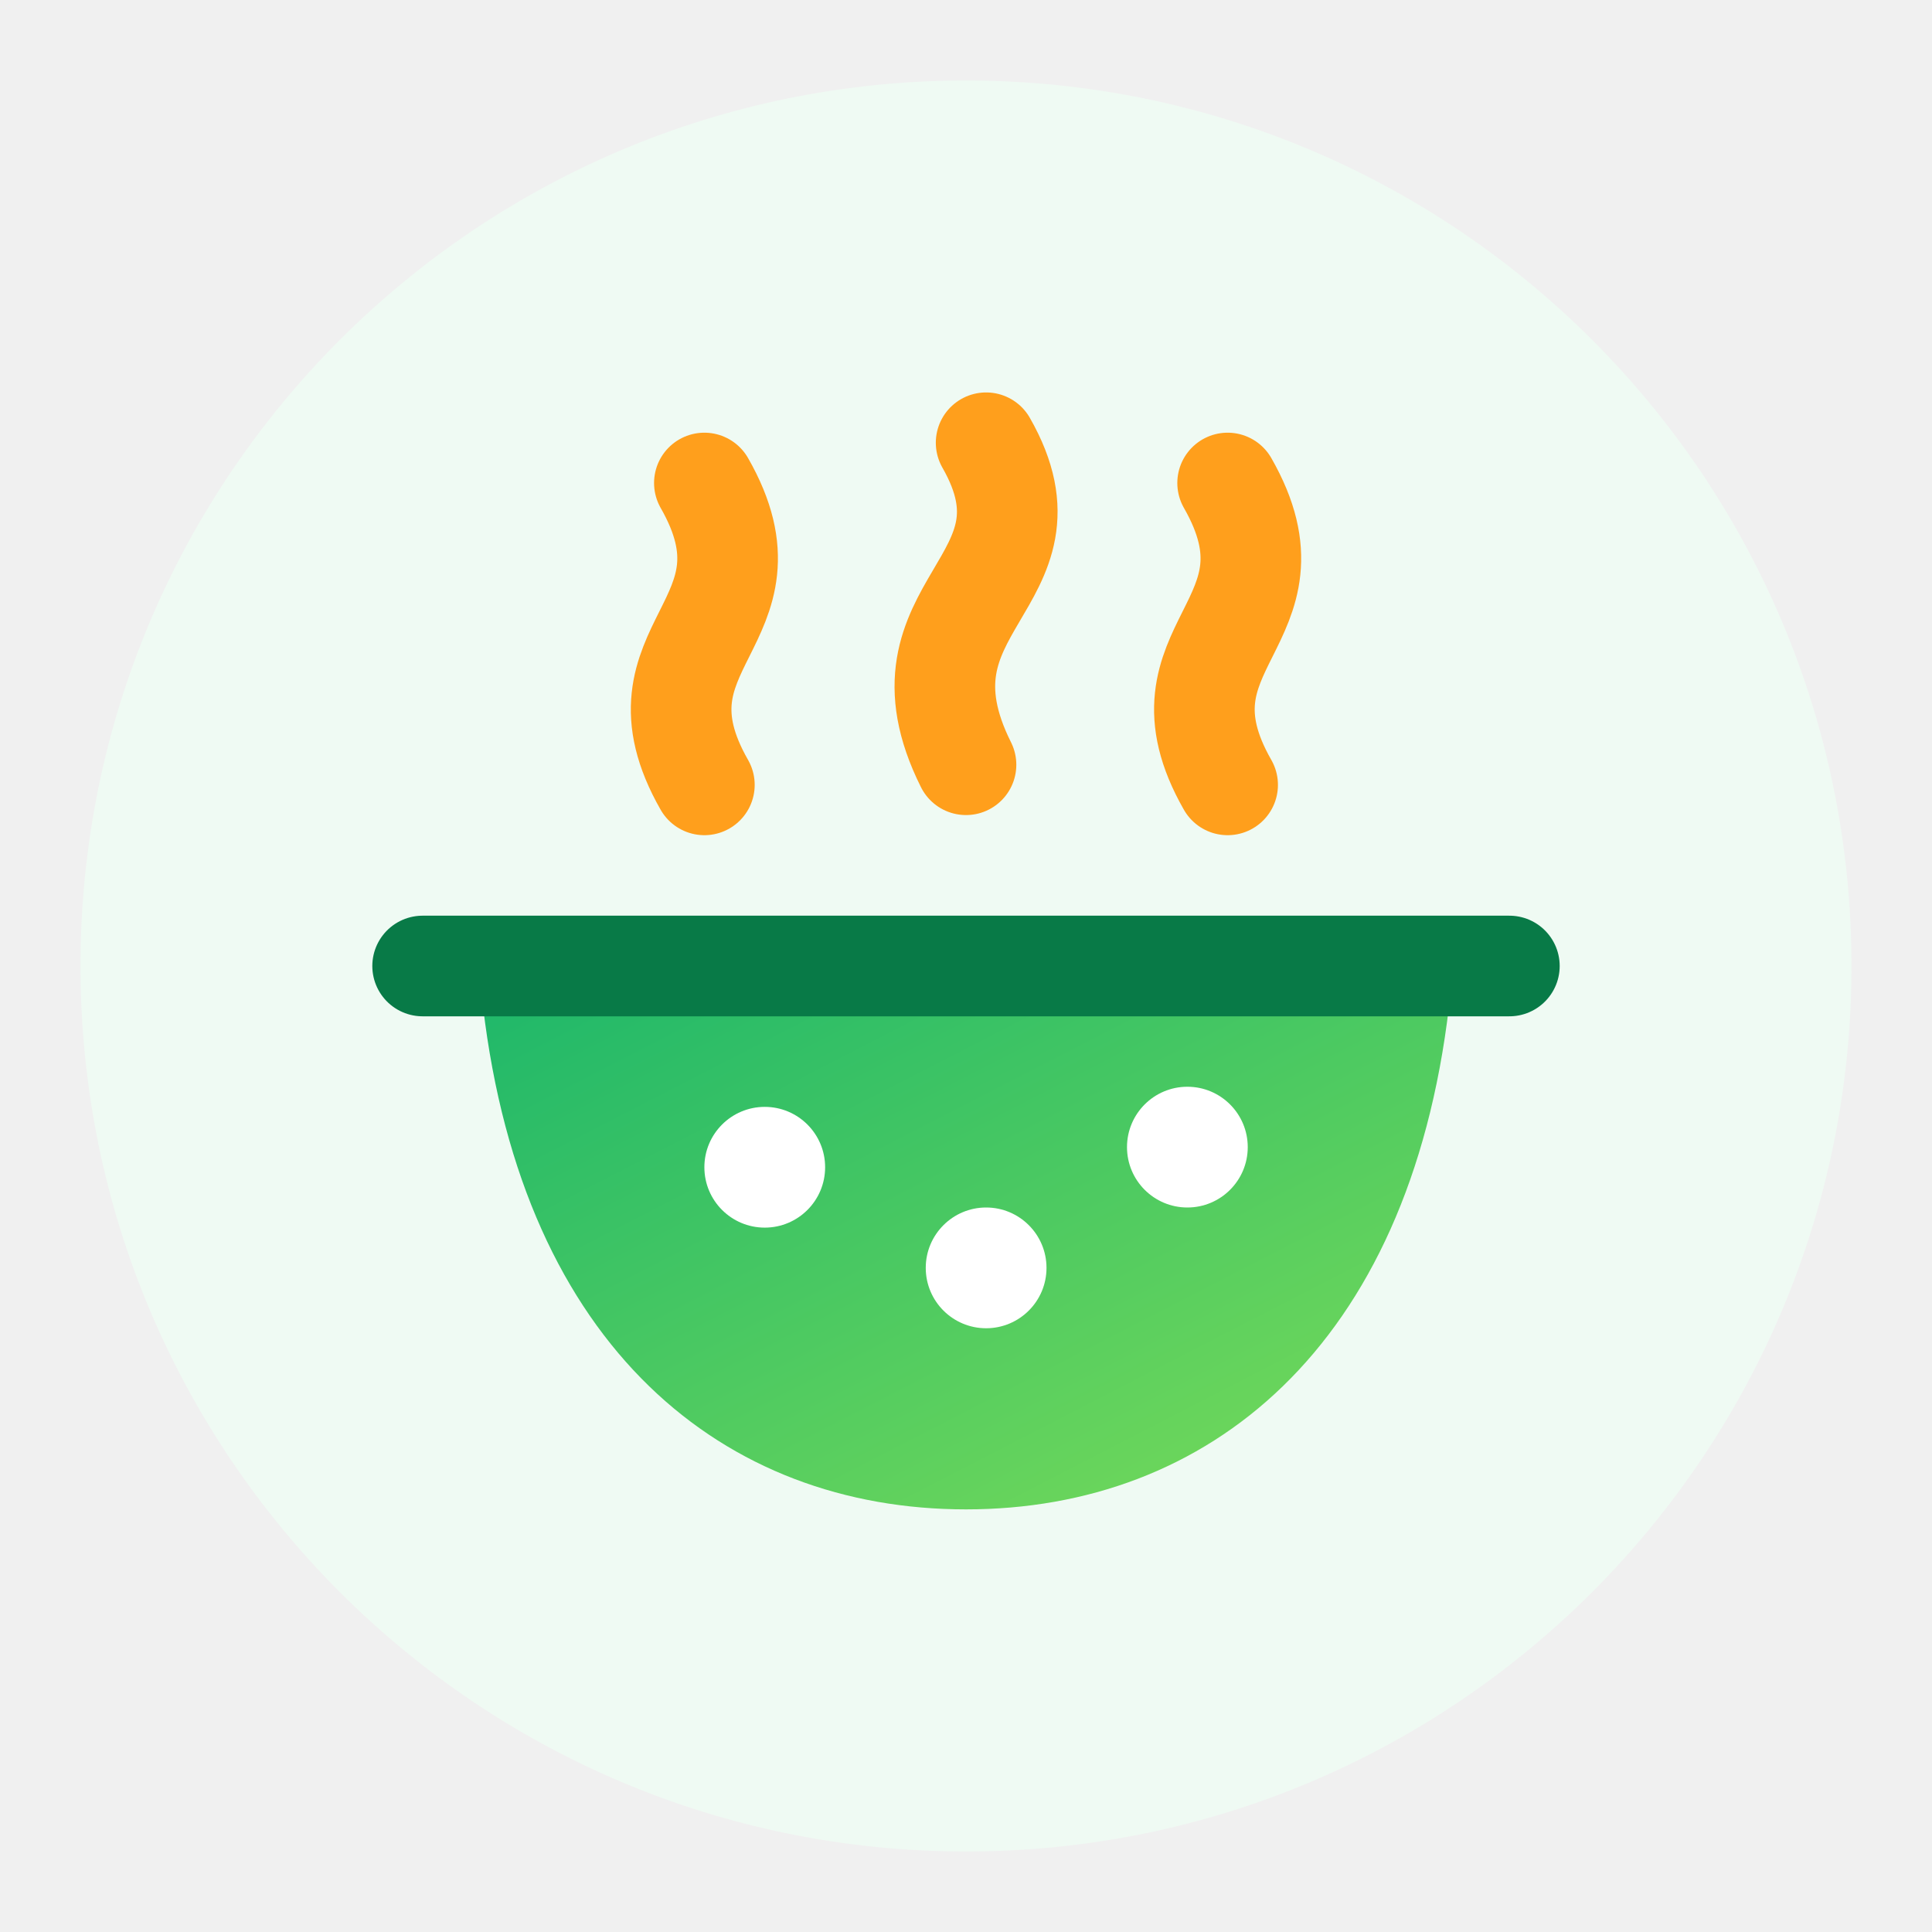
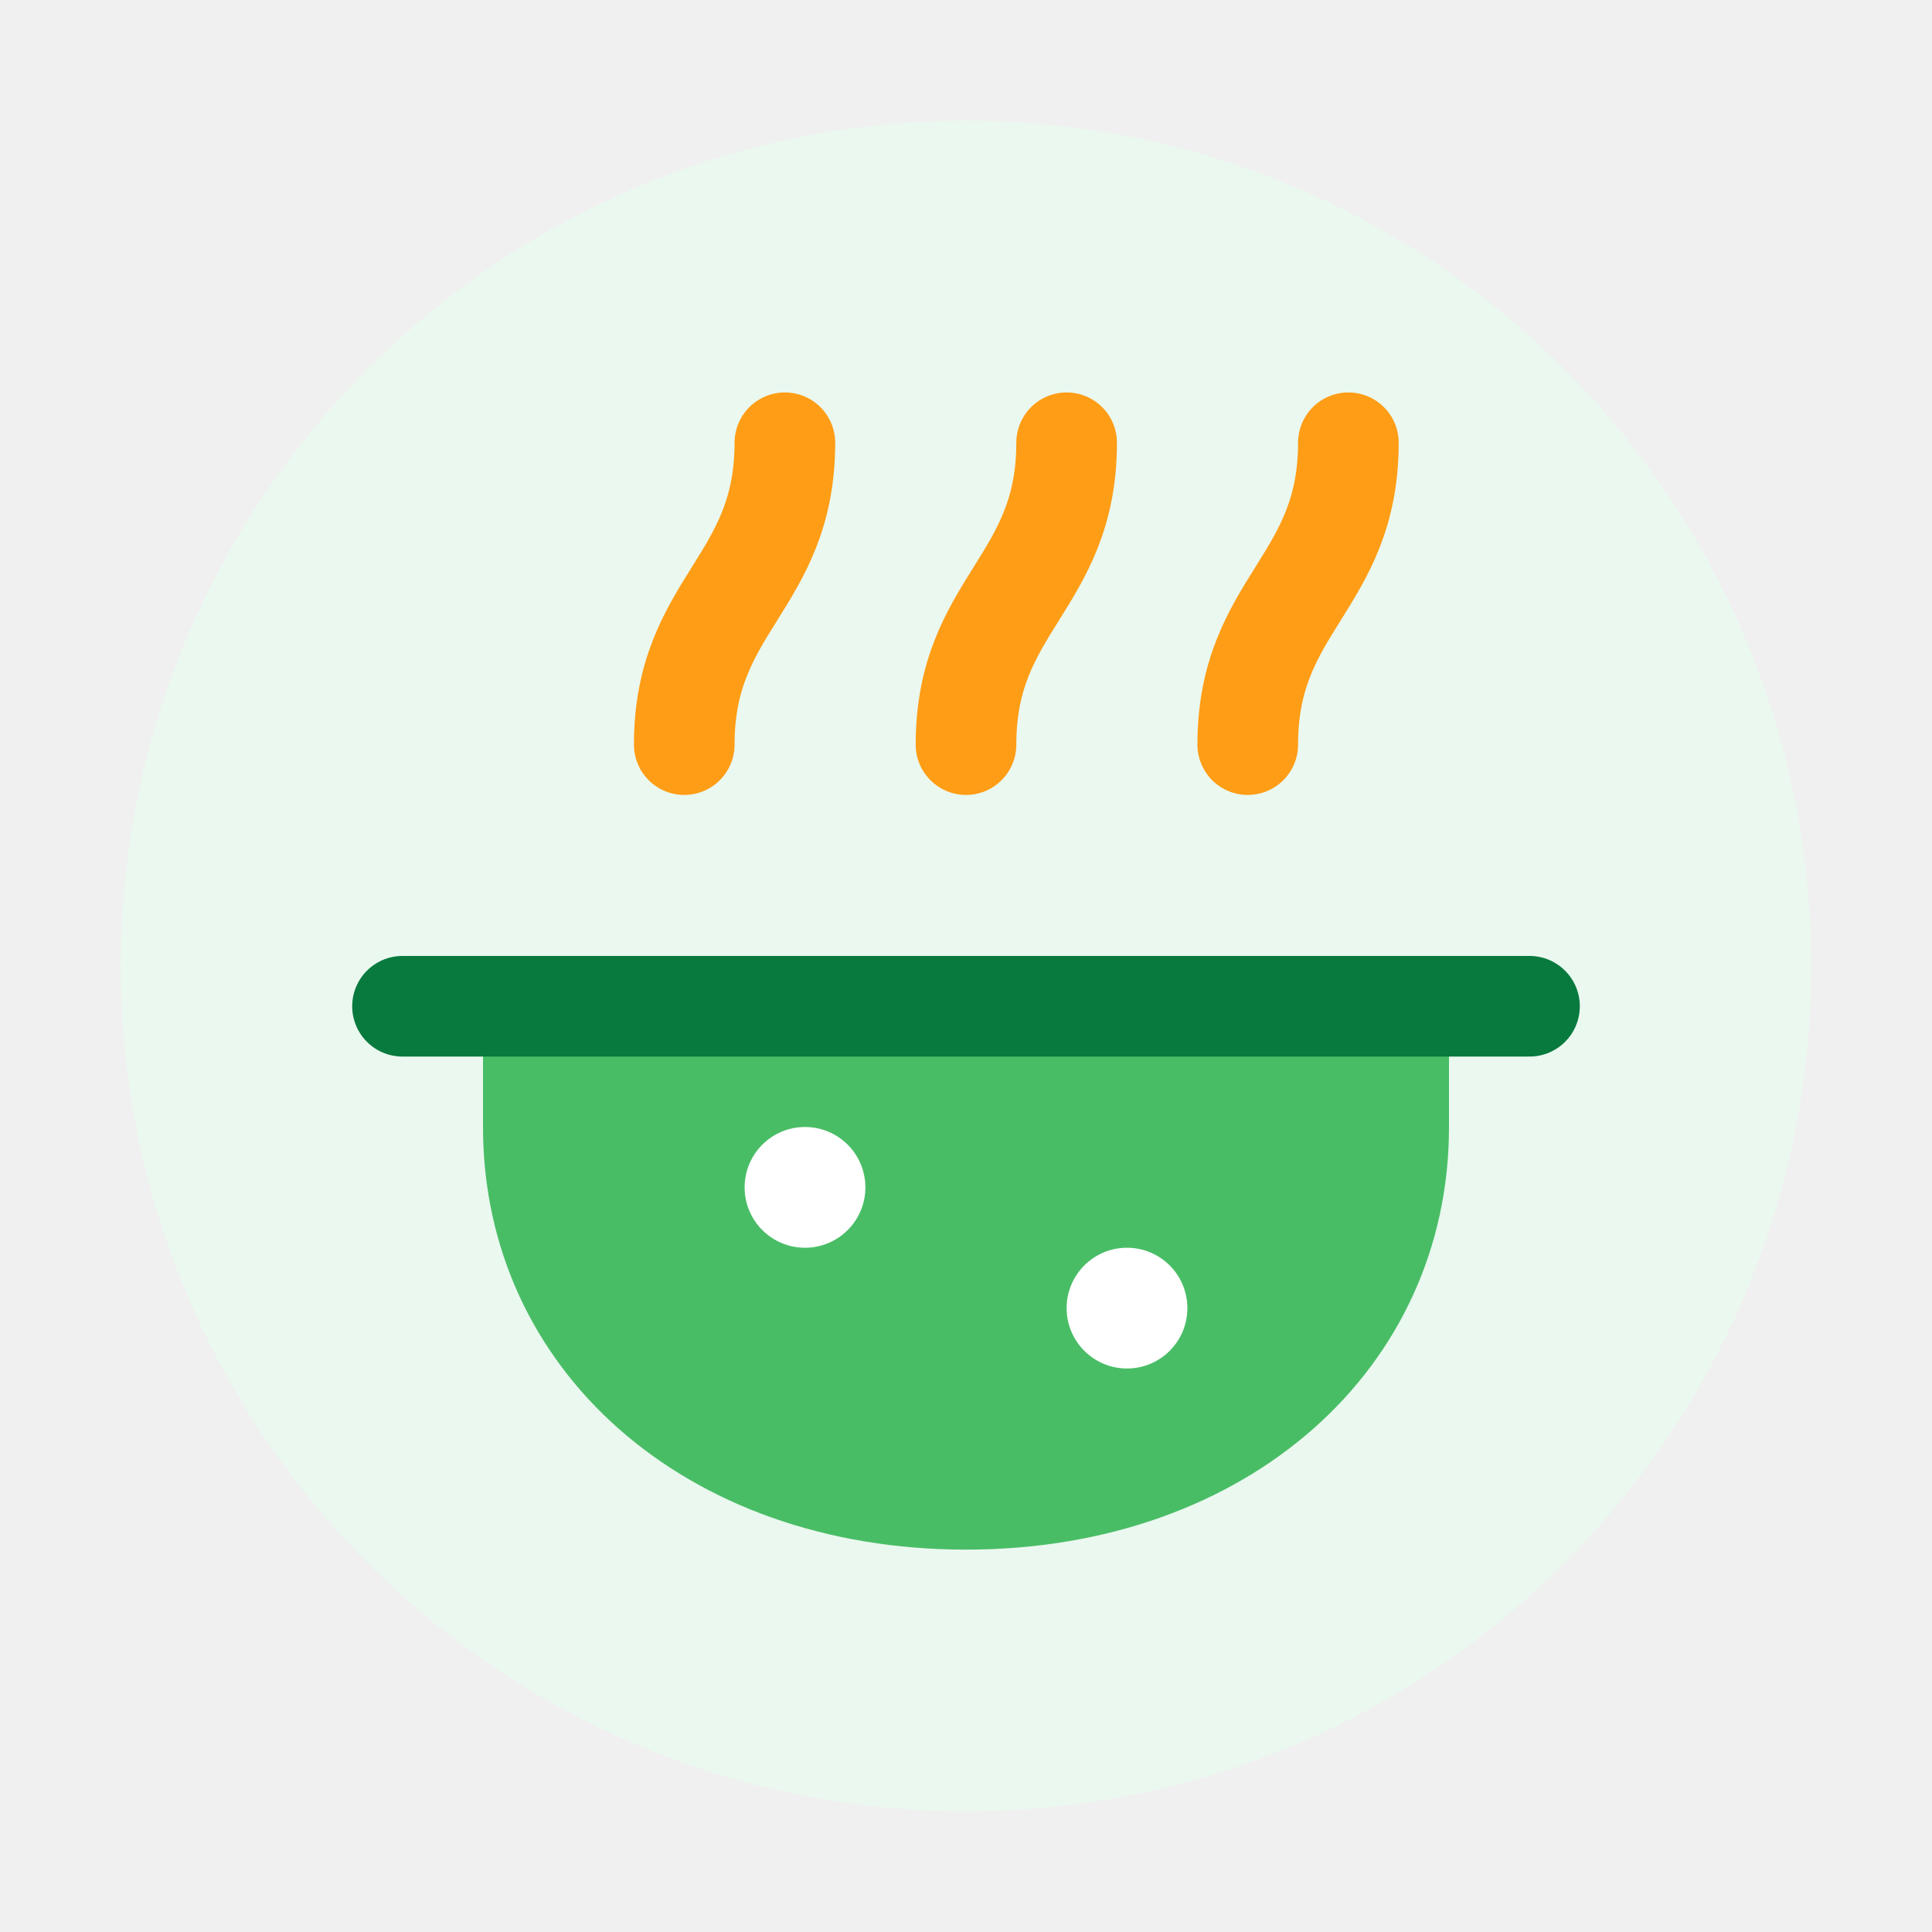
<svg xmlns="http://www.w3.org/2000/svg" viewBox="0 0 96 96">
-   <defs>
-     <linearGradient id="g" x1="0" y1="0" x2="1" y2="1">
-       <stop stop-color="#20b86a" />
-       <stop offset="1" stop-color="#7bdc58" />
-     </linearGradient>
-   </defs>
-   <circle cx="48" cy="48" r="44" fill="#effaf3" />
-   <path d="M24 50h48c-2 17-12 25-24 25S26 67 24 50Z" fill="url(#g)" />
-   <path d="M21 48h54" stroke="#087a47" stroke-width="5" stroke-linecap="round" />
-   <path d="M35 39c-4-7 4-8 0-15M48 38c-4-8 5-9 1-16M61 39c-4-7 4-8 0-15" fill="none" stroke="#ff9f1c" stroke-width="5" stroke-linecap="round" />
-   <circle cx="38" cy="58" r="3" fill="#fff" />
-   <circle cx="49" cy="63" r="3" fill="#fff" />
-   <circle cx="59" cy="57" r="3" fill="#fff" />
+   <circle cx="48" cy="48" r="42" fill="#eaf8ef" />
+   <path d="M24 51h48v5c0 12-10 21-24 21S24 68 24 56z" fill="#49bd66" />
+   <path d="M20 50h56" stroke="#087a3e" stroke-width="5" stroke-linecap="round" />
+   <path d="M34 37c0-7 5-8 5-15M48 37c0-7 5-8 5-15M62 37c0-7 5-8 5-15" fill="none" stroke="#ff9d16" stroke-width="5" stroke-linecap="round" />
+   <circle cx="40" cy="59" r="3" fill="#fff" />
+   <circle cx="56" cy="65" r="3" fill="#fff" />
</svg>
